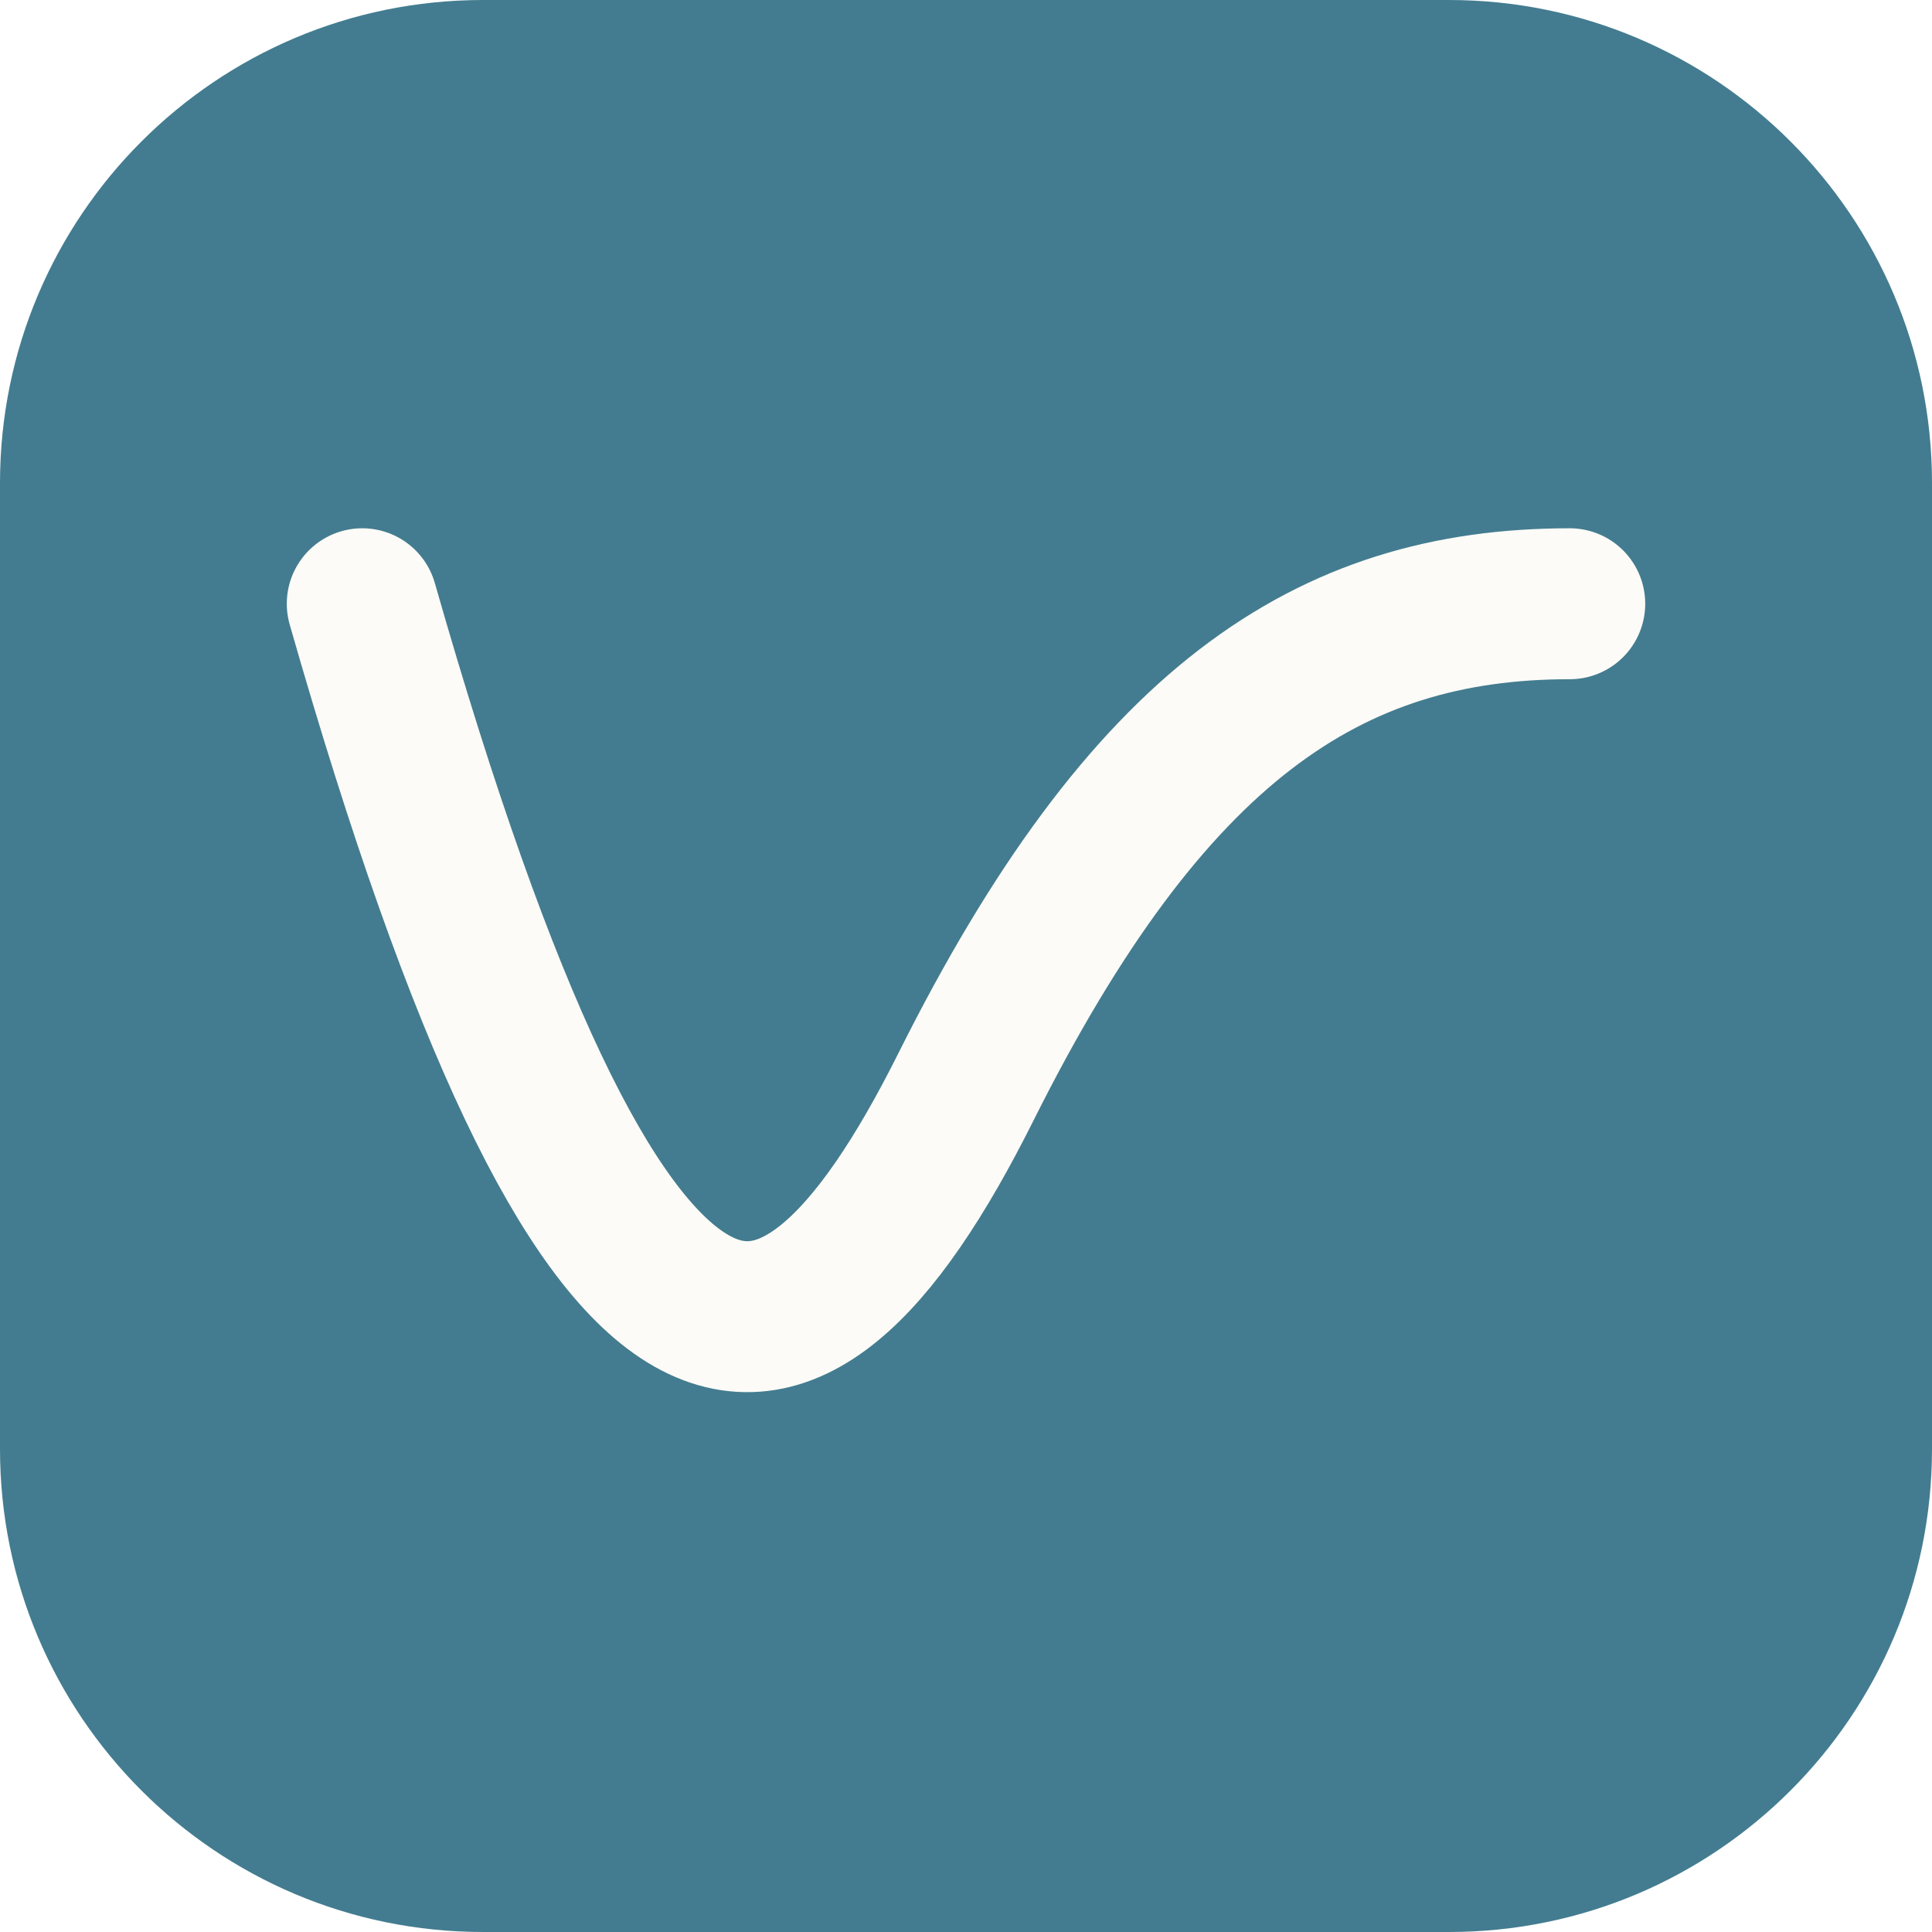
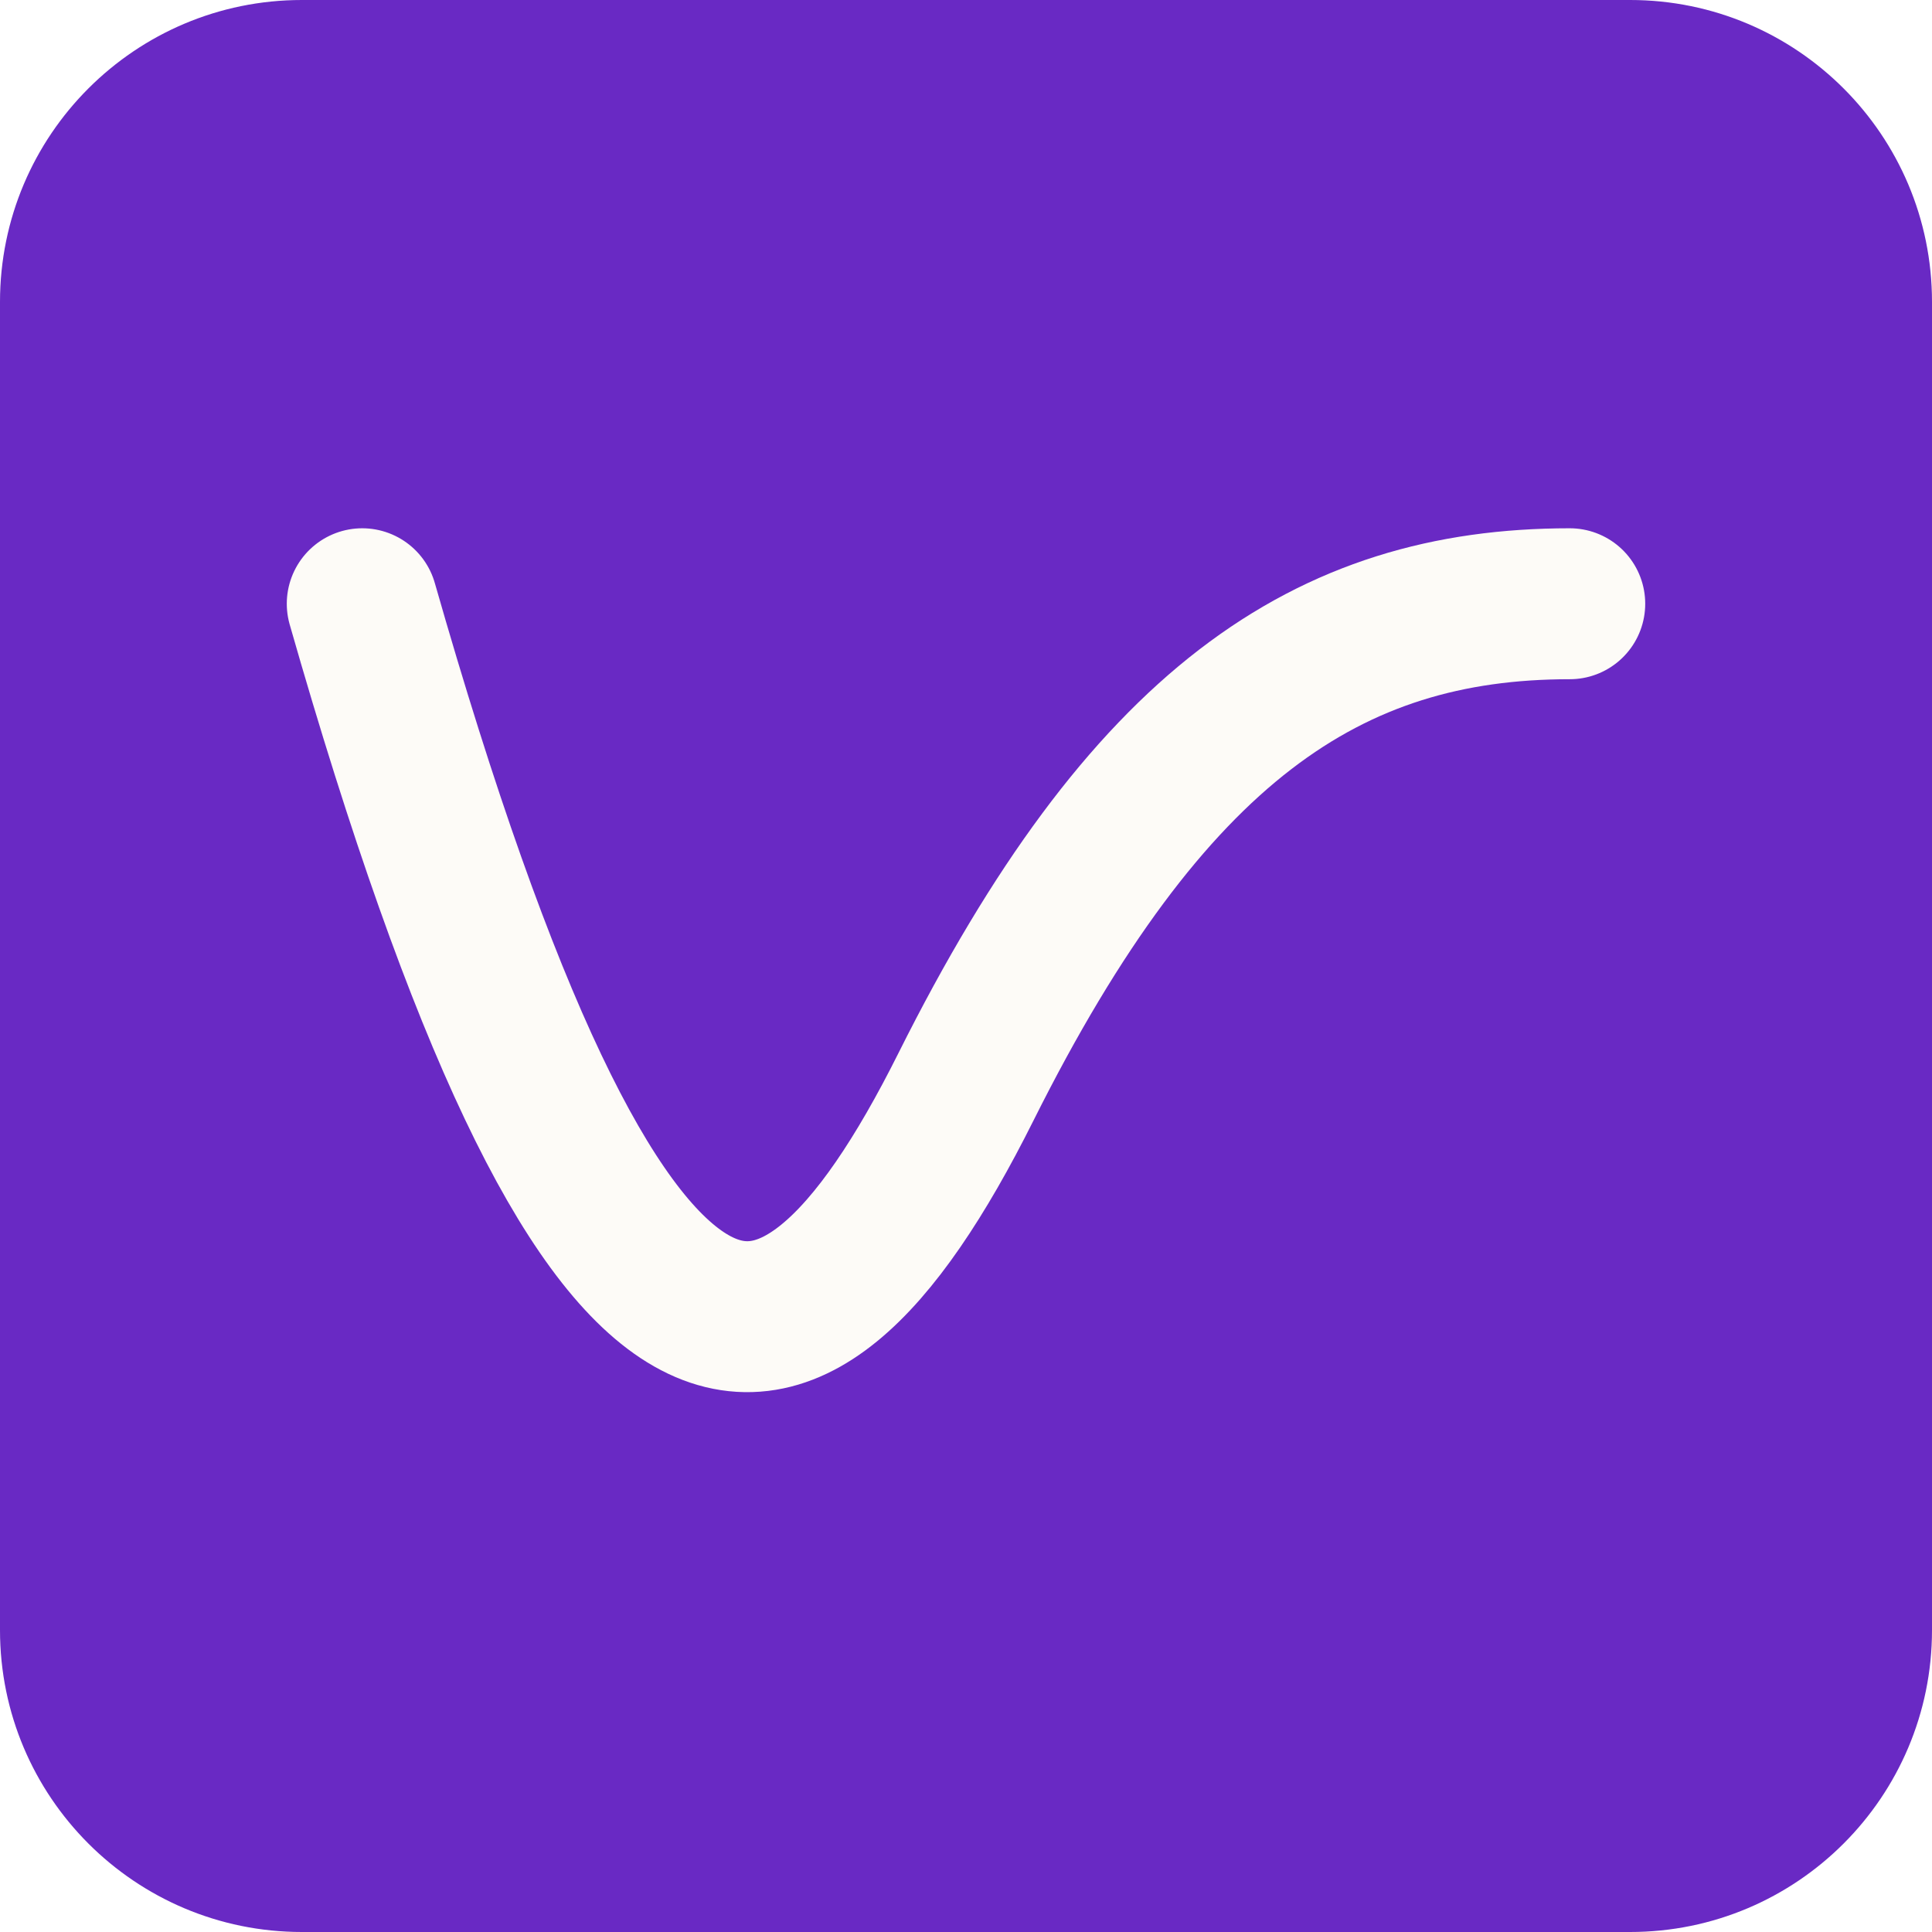
<svg xmlns="http://www.w3.org/2000/svg" viewBox="0 0 32 32">
-   <rect width="32" height="32" rx="8" fill="#437c90" />
+   <rect width="32" height="32" rx="5" fill="#6929c4" />
  <path d="M6 10c4 14 7 14 10 8s6-8 10-8" fill="none" stroke="#fdfbf7" stroke-width="2.5" stroke-linecap="round" />
</svg>
